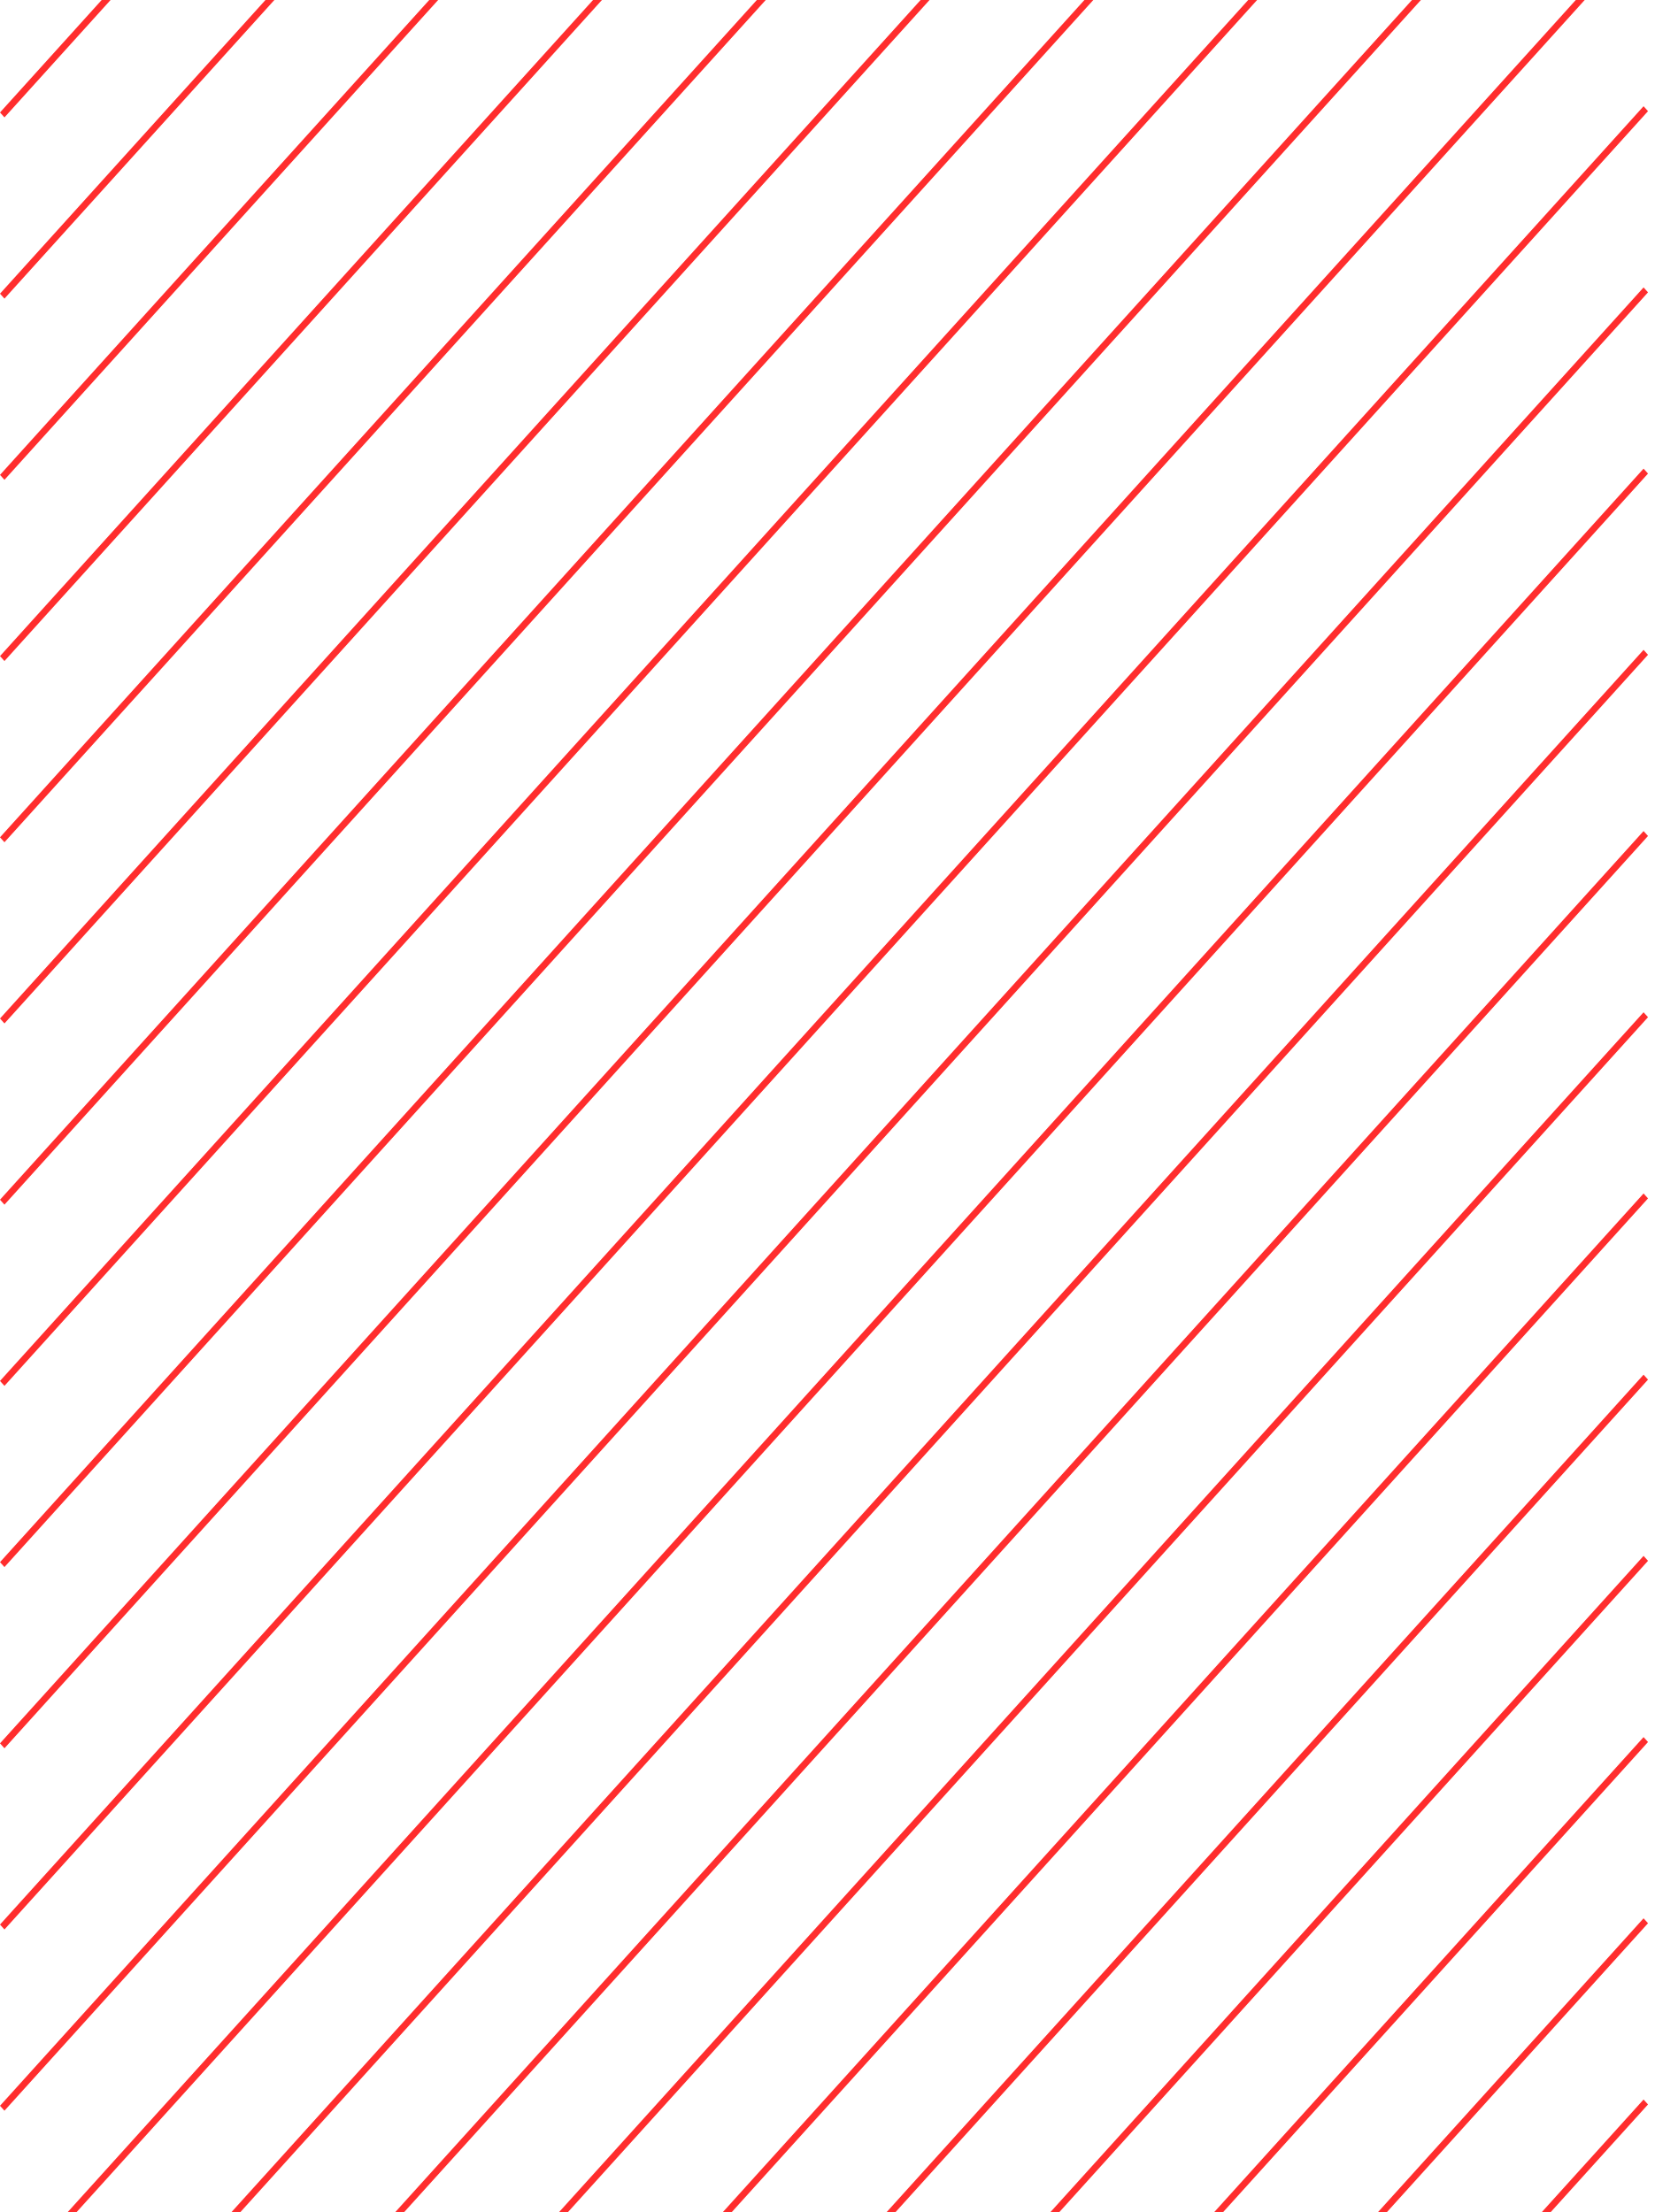
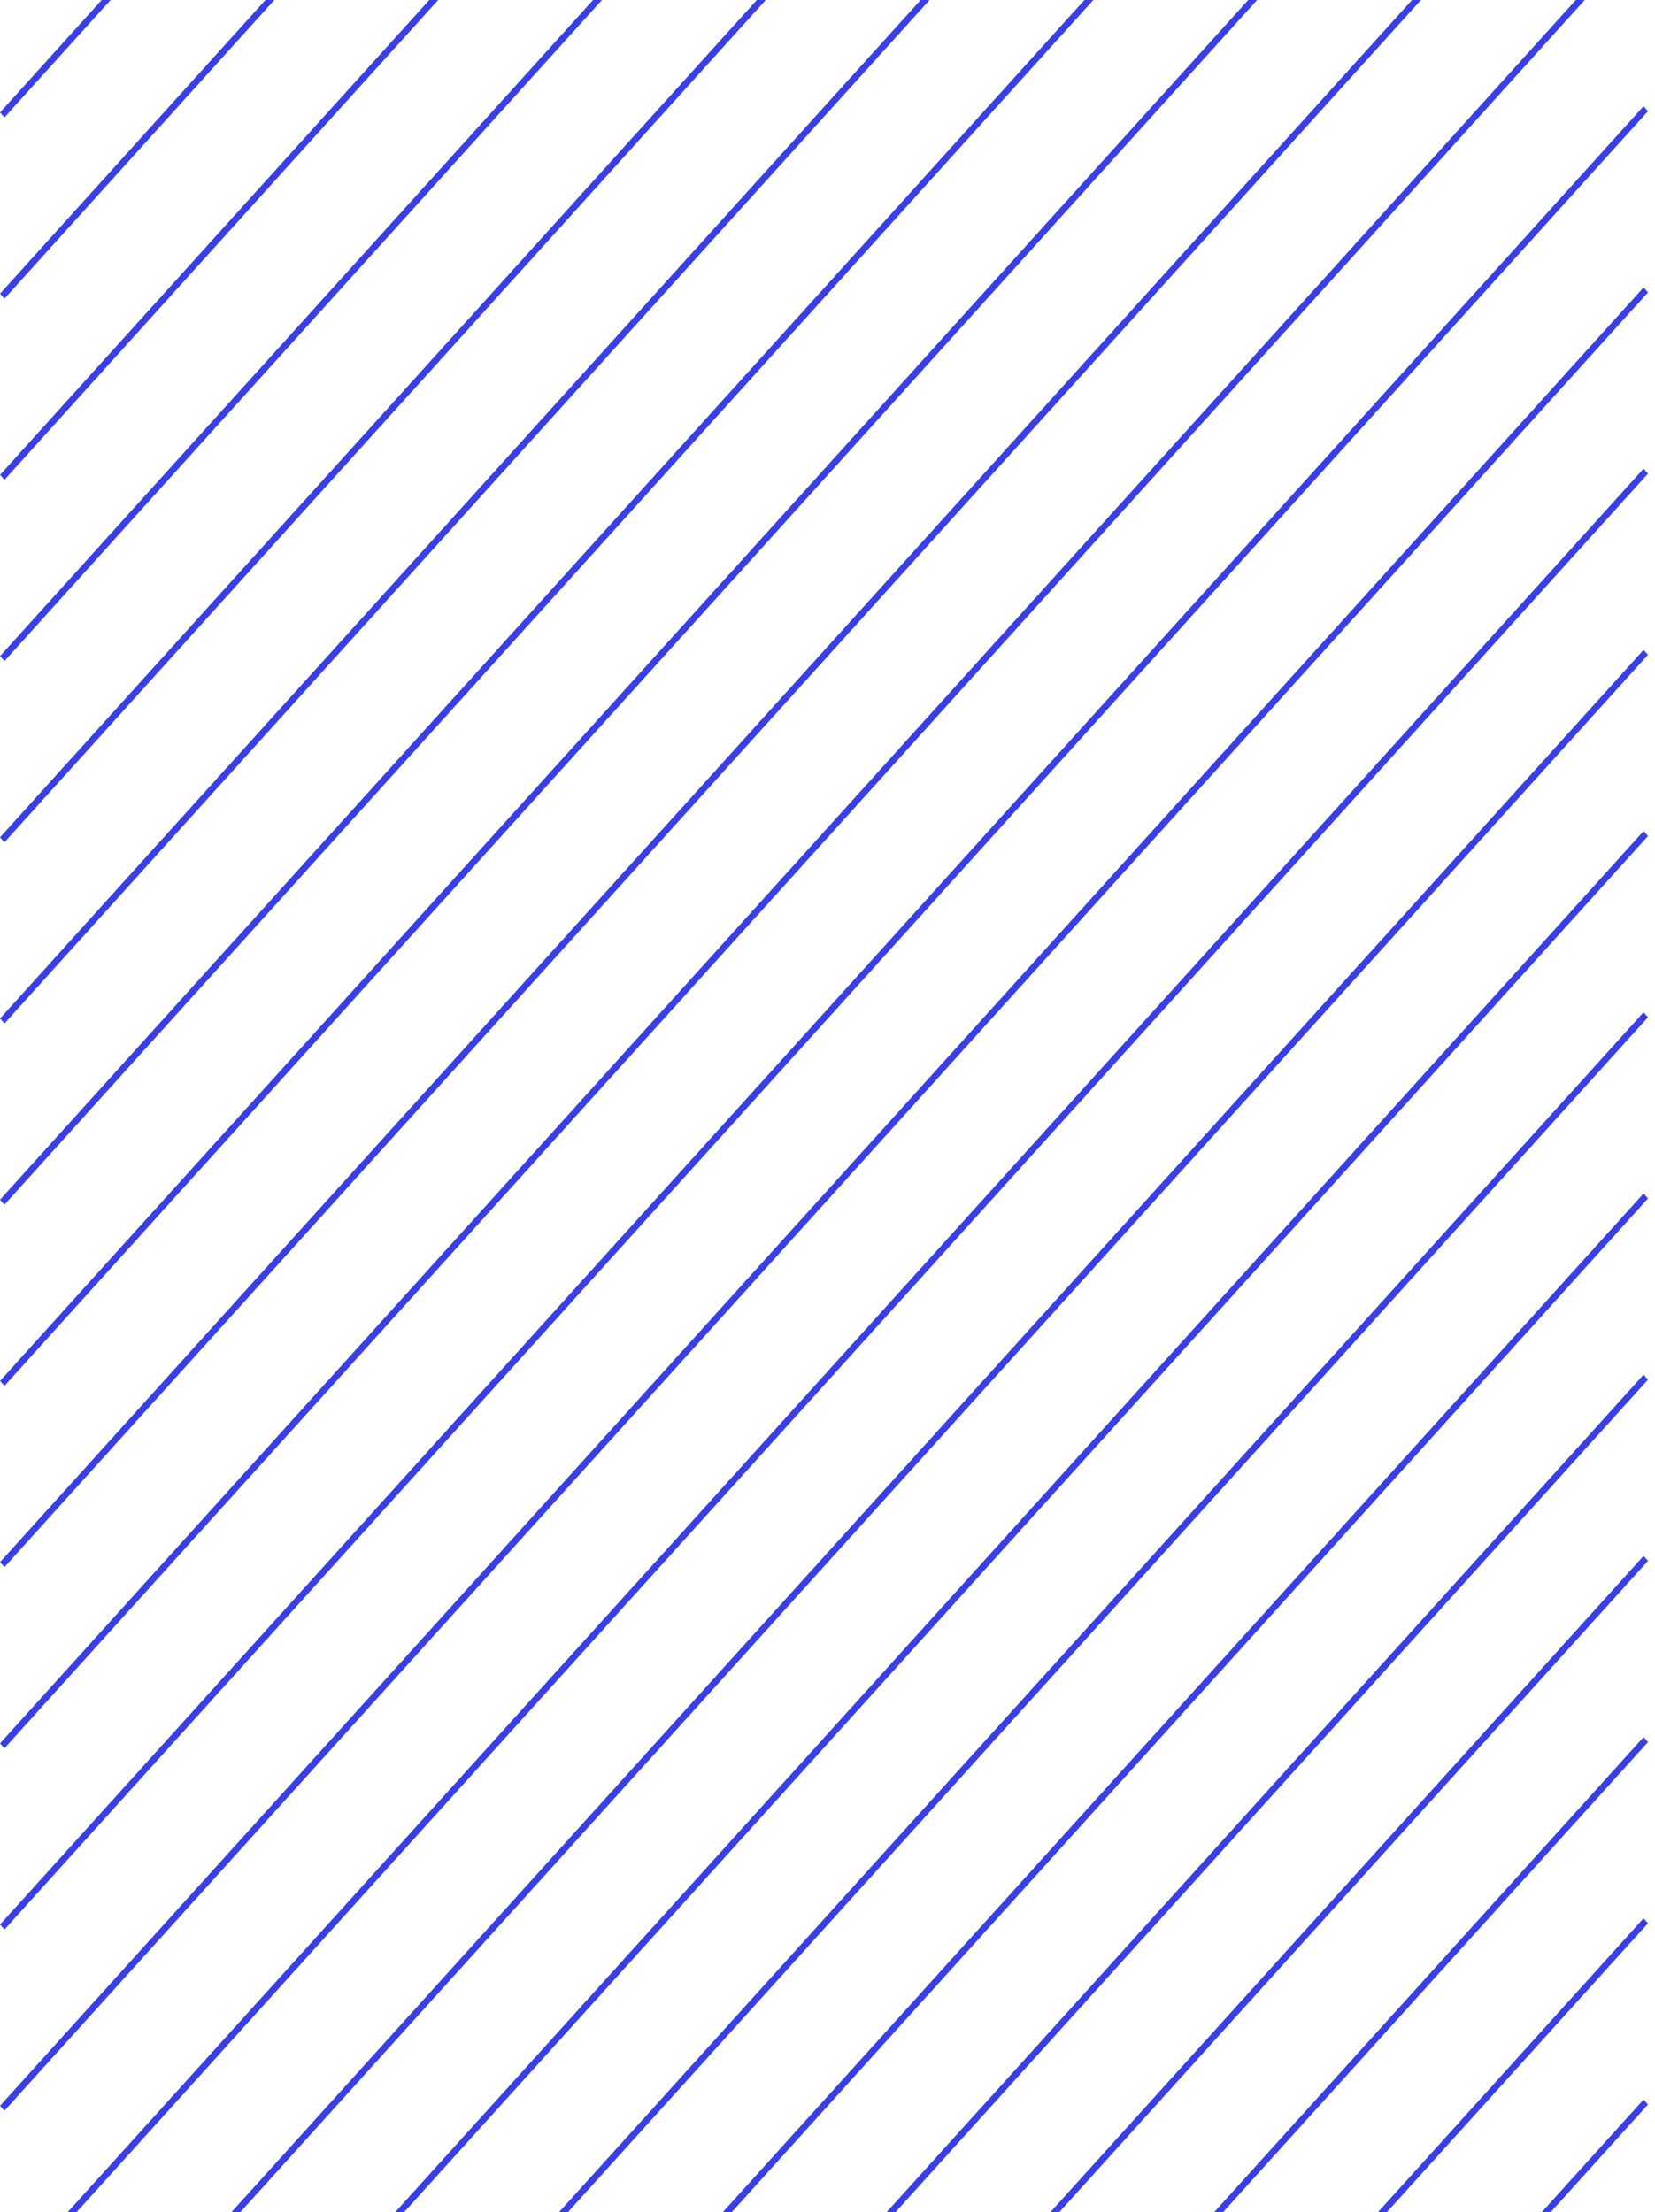
- <svg xmlns="http://www.w3.org/2000/svg" preserveAspectRatio="none" width="100%" height="100%" overflow="visible" style="display: block;" viewBox="0 0 249 333" fill="none">
+ <svg xmlns="http://www.w3.org/2000/svg" preserveAspectRatio="none" overflow="visible" style="display: block;" width="249" height="333" viewBox="0 0 249 333" fill="none">
  <g id="Mask group">
-     <mask id="mask0_0_31" style="mask-type:alpha" maskUnits="userSpaceOnUse" x="0" y="0" width="249" height="333">
+     <mask id="mask0_0_27" style="mask-type:alpha" maskUnits="userSpaceOnUse" x="0" y="0" width="249" height="333">
      <rect id="Rectangle 6" x="3.81553e-05" width="249" height="333" fill="#D9D9D9" />
    </mask>
-     <g mask="url(#mask0_0_31)">
-       <line id="Line 25" y1="-0.5" x2="368.944" y2="-0.5" transform="matrix(-0.670458 0.741947 -0.670458 -0.741947 247.362 -284.085)" stroke="#FF2D2D" />
-       <line id="Line 26" y1="-0.5" x2="368.944" y2="-0.5" transform="matrix(-0.670458 0.741947 -0.670458 -0.741947 247.362 -256.805)" stroke="#FF2D2D" />
-       <line id="Line 27" y1="-0.5" x2="368.944" y2="-0.5" transform="matrix(-0.670458 0.741947 -0.670458 -0.741947 247.362 -229.525)" stroke="#FF2D2D" />
-       <line id="Line 28" y1="-0.5" x2="368.944" y2="-0.5" transform="matrix(-0.670458 0.741947 -0.670458 -0.741947 247.362 -202.246)" stroke="#FF2D2D" />
-       <line id="Line 29" y1="-0.5" x2="368.944" y2="-0.5" transform="matrix(-0.670458 0.741947 -0.670458 -0.741947 247.362 -174.966)" stroke="#FF2D2D" />
-       <line id="Line 30" y1="-0.5" x2="368.944" y2="-0.5" transform="matrix(-0.670458 0.741947 -0.670458 -0.741947 247.362 -147.686)" stroke="#FF2D2D" />
-       <line id="Line 31" y1="-0.5" x2="368.944" y2="-0.5" transform="matrix(-0.670458 0.741947 -0.670458 -0.741947 247.362 -120.407)" stroke="#FF2D2D" />
-       <line id="Line 32" y1="-0.5" x2="368.944" y2="-0.5" transform="matrix(-0.670458 0.741947 -0.670458 -0.741947 247.362 -93.1269)" stroke="#FF2D2D" />
-       <line id="Line 33" y1="-0.5" x2="368.944" y2="-0.5" transform="matrix(-0.670458 0.741947 -0.670458 -0.741947 247.362 -65.8476)" stroke="#FF2D2D" />
-       <line id="Line 34" y1="-0.5" x2="368.944" y2="-0.5" transform="matrix(-0.670458 0.741947 -0.670458 -0.741947 247.362 -38.5678)" stroke="#FF2D2D" />
-       <line id="Line 35" y1="-0.5" x2="368.944" y2="-0.5" transform="matrix(-0.670458 0.741947 -0.670458 -0.741947 247.362 -11.2881)" stroke="#FF2D2D" />
-       <line id="Line 36" y1="-0.5" x2="368.944" y2="-0.5" transform="matrix(-0.670458 0.741947 -0.670458 -0.741947 247.362 15.9917)" stroke="#FF2D2D" />
-       <line id="Line 37" y1="-0.5" x2="368.944" y2="-0.5" transform="matrix(-0.670458 0.741947 -0.670458 -0.741947 247.362 43.271)" stroke="#FF2D2D" />
-       <line id="Line 38" y1="-0.5" x2="368.944" y2="-0.5" transform="matrix(-0.670458 0.741947 -0.670458 -0.741947 247.362 70.5508)" stroke="#FF2D2D" />
-       <line id="Line 39" y1="-0.5" x2="368.944" y2="-0.5" transform="matrix(-0.670458 0.741947 -0.670458 -0.741947 247.362 97.8306)" stroke="#FF2D2D" />
-       <line id="Line 40" y1="-0.5" x2="368.944" y2="-0.5" transform="matrix(-0.670458 0.741947 -0.670458 -0.741947 247.362 125.11)" stroke="#FF2D2D" />
-       <line id="Line 41" y1="-0.5" x2="368.944" y2="-0.5" transform="matrix(-0.670458 0.741947 -0.670458 -0.741947 247.362 152.39)" stroke="#FF2D2D" />
-       <line id="Line 42" y1="-0.5" x2="368.944" y2="-0.5" transform="matrix(-0.670458 0.741947 -0.670458 -0.741947 247.362 179.669)" stroke="#FF2D2D" />
-       <line id="Line 43" y1="-0.5" x2="368.944" y2="-0.5" transform="matrix(-0.670458 0.741947 -0.670458 -0.741947 247.362 206.949)" stroke="#FF2D2D" />
-       <line id="Line 44" y1="-0.5" x2="368.944" y2="-0.5" transform="matrix(-0.670458 0.741947 -0.670458 -0.741947 247.362 234.229)" stroke="#FF2D2D" />
-       <line id="Line 45" y1="-0.5" x2="368.944" y2="-0.5" transform="matrix(-0.670458 0.741947 -0.670458 -0.741947 247.362 261.508)" stroke="#FF2D2D" />
-       <line id="Line 46" y1="-0.5" x2="368.944" y2="-0.5" transform="matrix(-0.670458 0.741947 -0.670458 -0.741947 247.362 288.788)" stroke="#FF2D2D" />
-       <line id="Line 47" y1="-0.5" x2="368.944" y2="-0.5" transform="matrix(-0.670458 0.741947 -0.670458 -0.741947 247.362 316.068)" stroke="#FF2D2D" />
-       <line id="Line 48" y1="-0.5" x2="368.944" y2="-0.5" transform="matrix(-0.670458 0.741947 -0.670458 -0.741947 247.362 343.348)" stroke="#FF2D2D" />
-       <line id="Line 49" y1="-0.5" x2="368.944" y2="-0.5" transform="matrix(-0.670458 0.741947 -0.670458 -0.741947 247.362 370.627)" stroke="#FF2D2D" />
+     <g mask="url(#mask0_0_27)">
+       <line id="Line 25" y1="-0.5" x2="368.944" y2="-0.5" transform="matrix(-0.670458 0.741947 -0.670458 -0.741947 247.362 -284.085)" stroke="#383FE9" />
+       <line id="Line 26" y1="-0.5" x2="368.944" y2="-0.5" transform="matrix(-0.670458 0.741947 -0.670458 -0.741947 247.362 -256.805)" stroke="#383FE9" />
+       <line id="Line 27" y1="-0.5" x2="368.944" y2="-0.5" transform="matrix(-0.670458 0.741947 -0.670458 -0.741947 247.362 -229.525)" stroke="#383FE9" />
+       <line id="Line 28" y1="-0.5" x2="368.944" y2="-0.5" transform="matrix(-0.670458 0.741947 -0.670458 -0.741947 247.362 -202.246)" stroke="#383FE9" />
+       <line id="Line 29" y1="-0.5" x2="368.944" y2="-0.5" transform="matrix(-0.670458 0.741947 -0.670458 -0.741947 247.362 -174.966)" stroke="#383FE9" />
+       <line id="Line 30" y1="-0.5" x2="368.944" y2="-0.5" transform="matrix(-0.670458 0.741947 -0.670458 -0.741947 247.362 -147.686)" stroke="#383FE9" />
+       <line id="Line 31" y1="-0.5" x2="368.944" y2="-0.5" transform="matrix(-0.670458 0.741947 -0.670458 -0.741947 247.362 -120.407)" stroke="#383FE9" />
+       <line id="Line 32" y1="-0.5" x2="368.944" y2="-0.5" transform="matrix(-0.670458 0.741947 -0.670458 -0.741947 247.362 -93.1269)" stroke="#383FE9" />
+       <line id="Line 33" y1="-0.5" x2="368.944" y2="-0.5" transform="matrix(-0.670458 0.741947 -0.670458 -0.741947 247.362 -65.8476)" stroke="#383FE9" />
+       <line id="Line 34" y1="-0.5" x2="368.944" y2="-0.5" transform="matrix(-0.670458 0.741947 -0.670458 -0.741947 247.362 -38.5678)" stroke="#383FE9" />
+       <line id="Line 35" y1="-0.5" x2="368.944" y2="-0.5" transform="matrix(-0.670458 0.741947 -0.670458 -0.741947 247.362 -11.2881)" stroke="#383FE9" />
+       <line id="Line 36" y1="-0.5" x2="368.944" y2="-0.5" transform="matrix(-0.670458 0.741947 -0.670458 -0.741947 247.362 15.9917)" stroke="#383FE9" />
+       <line id="Line 37" y1="-0.5" x2="368.944" y2="-0.5" transform="matrix(-0.670458 0.741947 -0.670458 -0.741947 247.362 43.271)" stroke="#383FE9" />
+       <line id="Line 38" y1="-0.5" x2="368.944" y2="-0.5" transform="matrix(-0.670458 0.741947 -0.670458 -0.741947 247.362 70.5508)" stroke="#383FE9" />
+       <line id="Line 39" y1="-0.5" x2="368.944" y2="-0.5" transform="matrix(-0.670458 0.741947 -0.670458 -0.741947 247.362 97.8306)" stroke="#383FE9" />
+       <line id="Line 40" y1="-0.5" x2="368.944" y2="-0.5" transform="matrix(-0.670458 0.741947 -0.670458 -0.741947 247.362 125.11)" stroke="#383FE9" />
+       <line id="Line 41" y1="-0.5" x2="368.944" y2="-0.5" transform="matrix(-0.670458 0.741947 -0.670458 -0.741947 247.362 152.39)" stroke="#383FE9" />
+       <line id="Line 42" y1="-0.5" x2="368.944" y2="-0.5" transform="matrix(-0.670458 0.741947 -0.670458 -0.741947 247.362 179.669)" stroke="#383FE9" />
+       <line id="Line 43" y1="-0.5" x2="368.944" y2="-0.5" transform="matrix(-0.670458 0.741947 -0.670458 -0.741947 247.362 206.949)" stroke="#383FE9" />
+       <line id="Line 44" y1="-0.5" x2="368.944" y2="-0.5" transform="matrix(-0.670458 0.741947 -0.670458 -0.741947 247.362 234.229)" stroke="#383FE9" />
+       <line id="Line 45" y1="-0.5" x2="368.944" y2="-0.5" transform="matrix(-0.670458 0.741947 -0.670458 -0.741947 247.362 261.508)" stroke="#383FE9" />
+       <line id="Line 46" y1="-0.5" x2="368.944" y2="-0.5" transform="matrix(-0.670458 0.741947 -0.670458 -0.741947 247.362 288.788)" stroke="#383FE9" />
+       <line id="Line 47" y1="-0.5" x2="368.944" y2="-0.5" transform="matrix(-0.670458 0.741947 -0.670458 -0.741947 247.362 316.068)" stroke="#383FE9" />
+       <line id="Line 48" y1="-0.5" x2="368.944" y2="-0.5" transform="matrix(-0.670458 0.741947 -0.670458 -0.741947 247.362 343.348)" stroke="#383FE9" />
+       <line id="Line 49" y1="-0.5" x2="368.944" y2="-0.5" transform="matrix(-0.670458 0.741947 -0.670458 -0.741947 247.362 370.627)" stroke="#383FE9" />
    </g>
  </g>
</svg>
